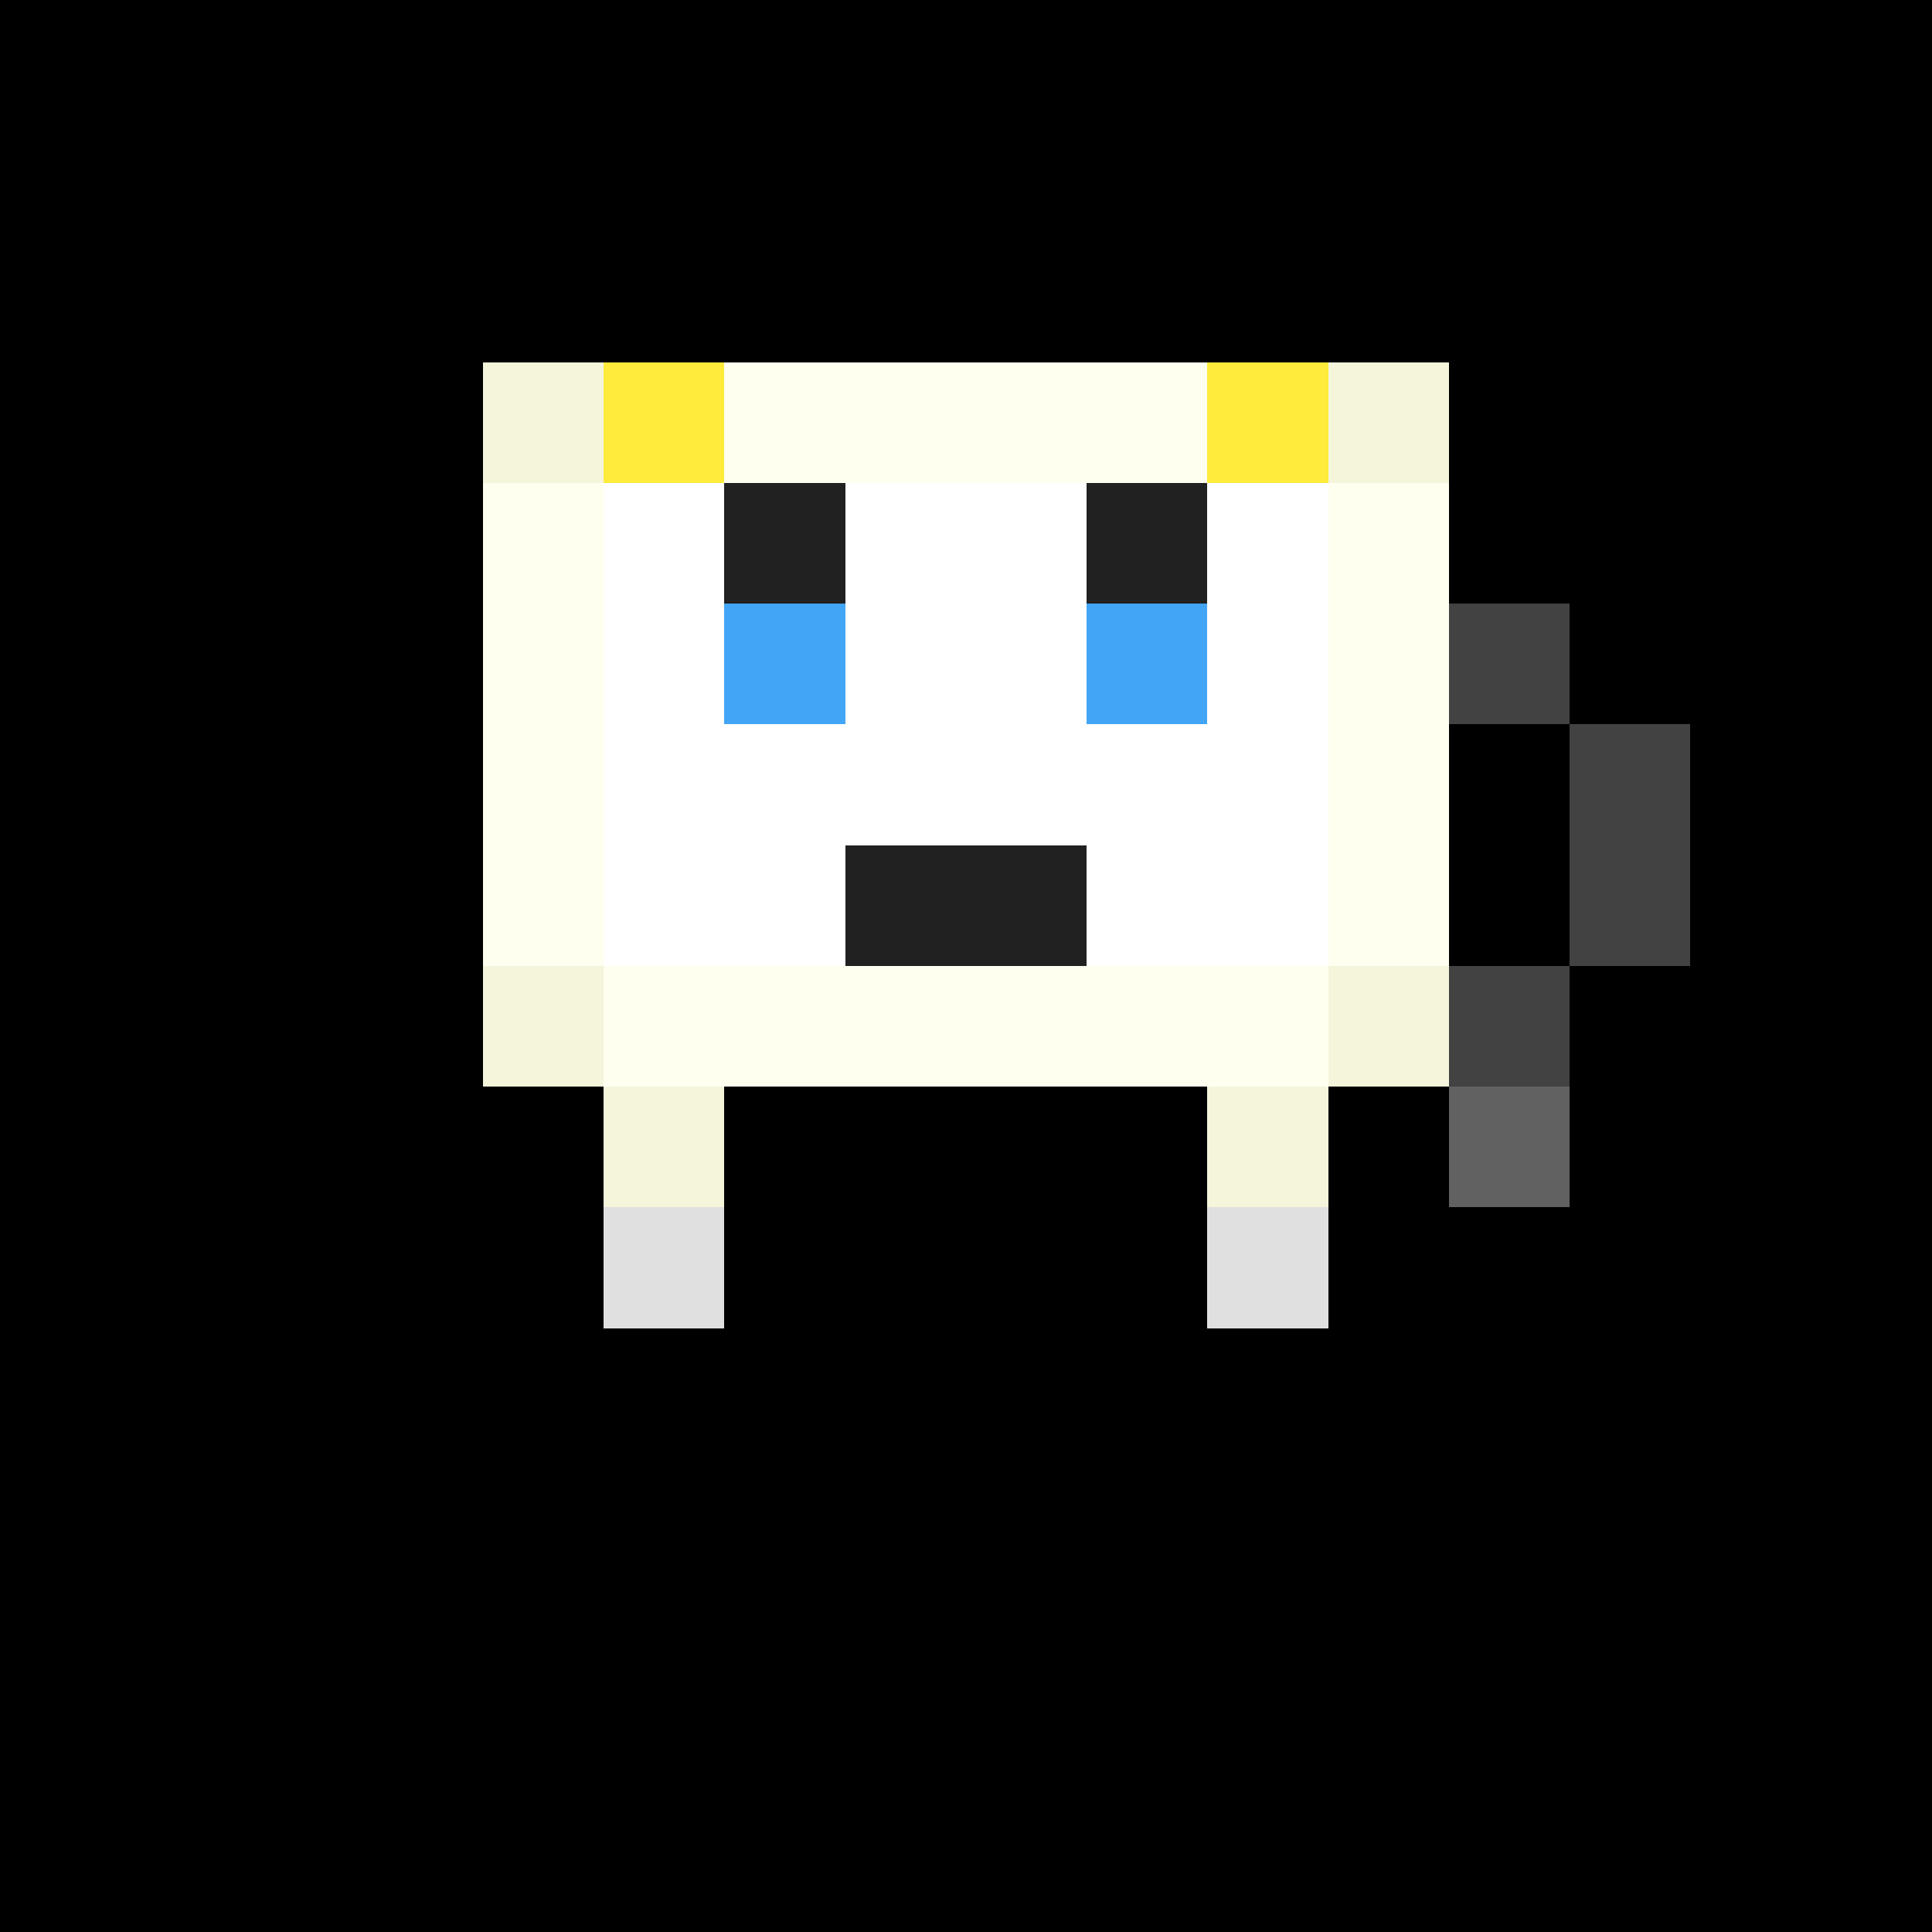
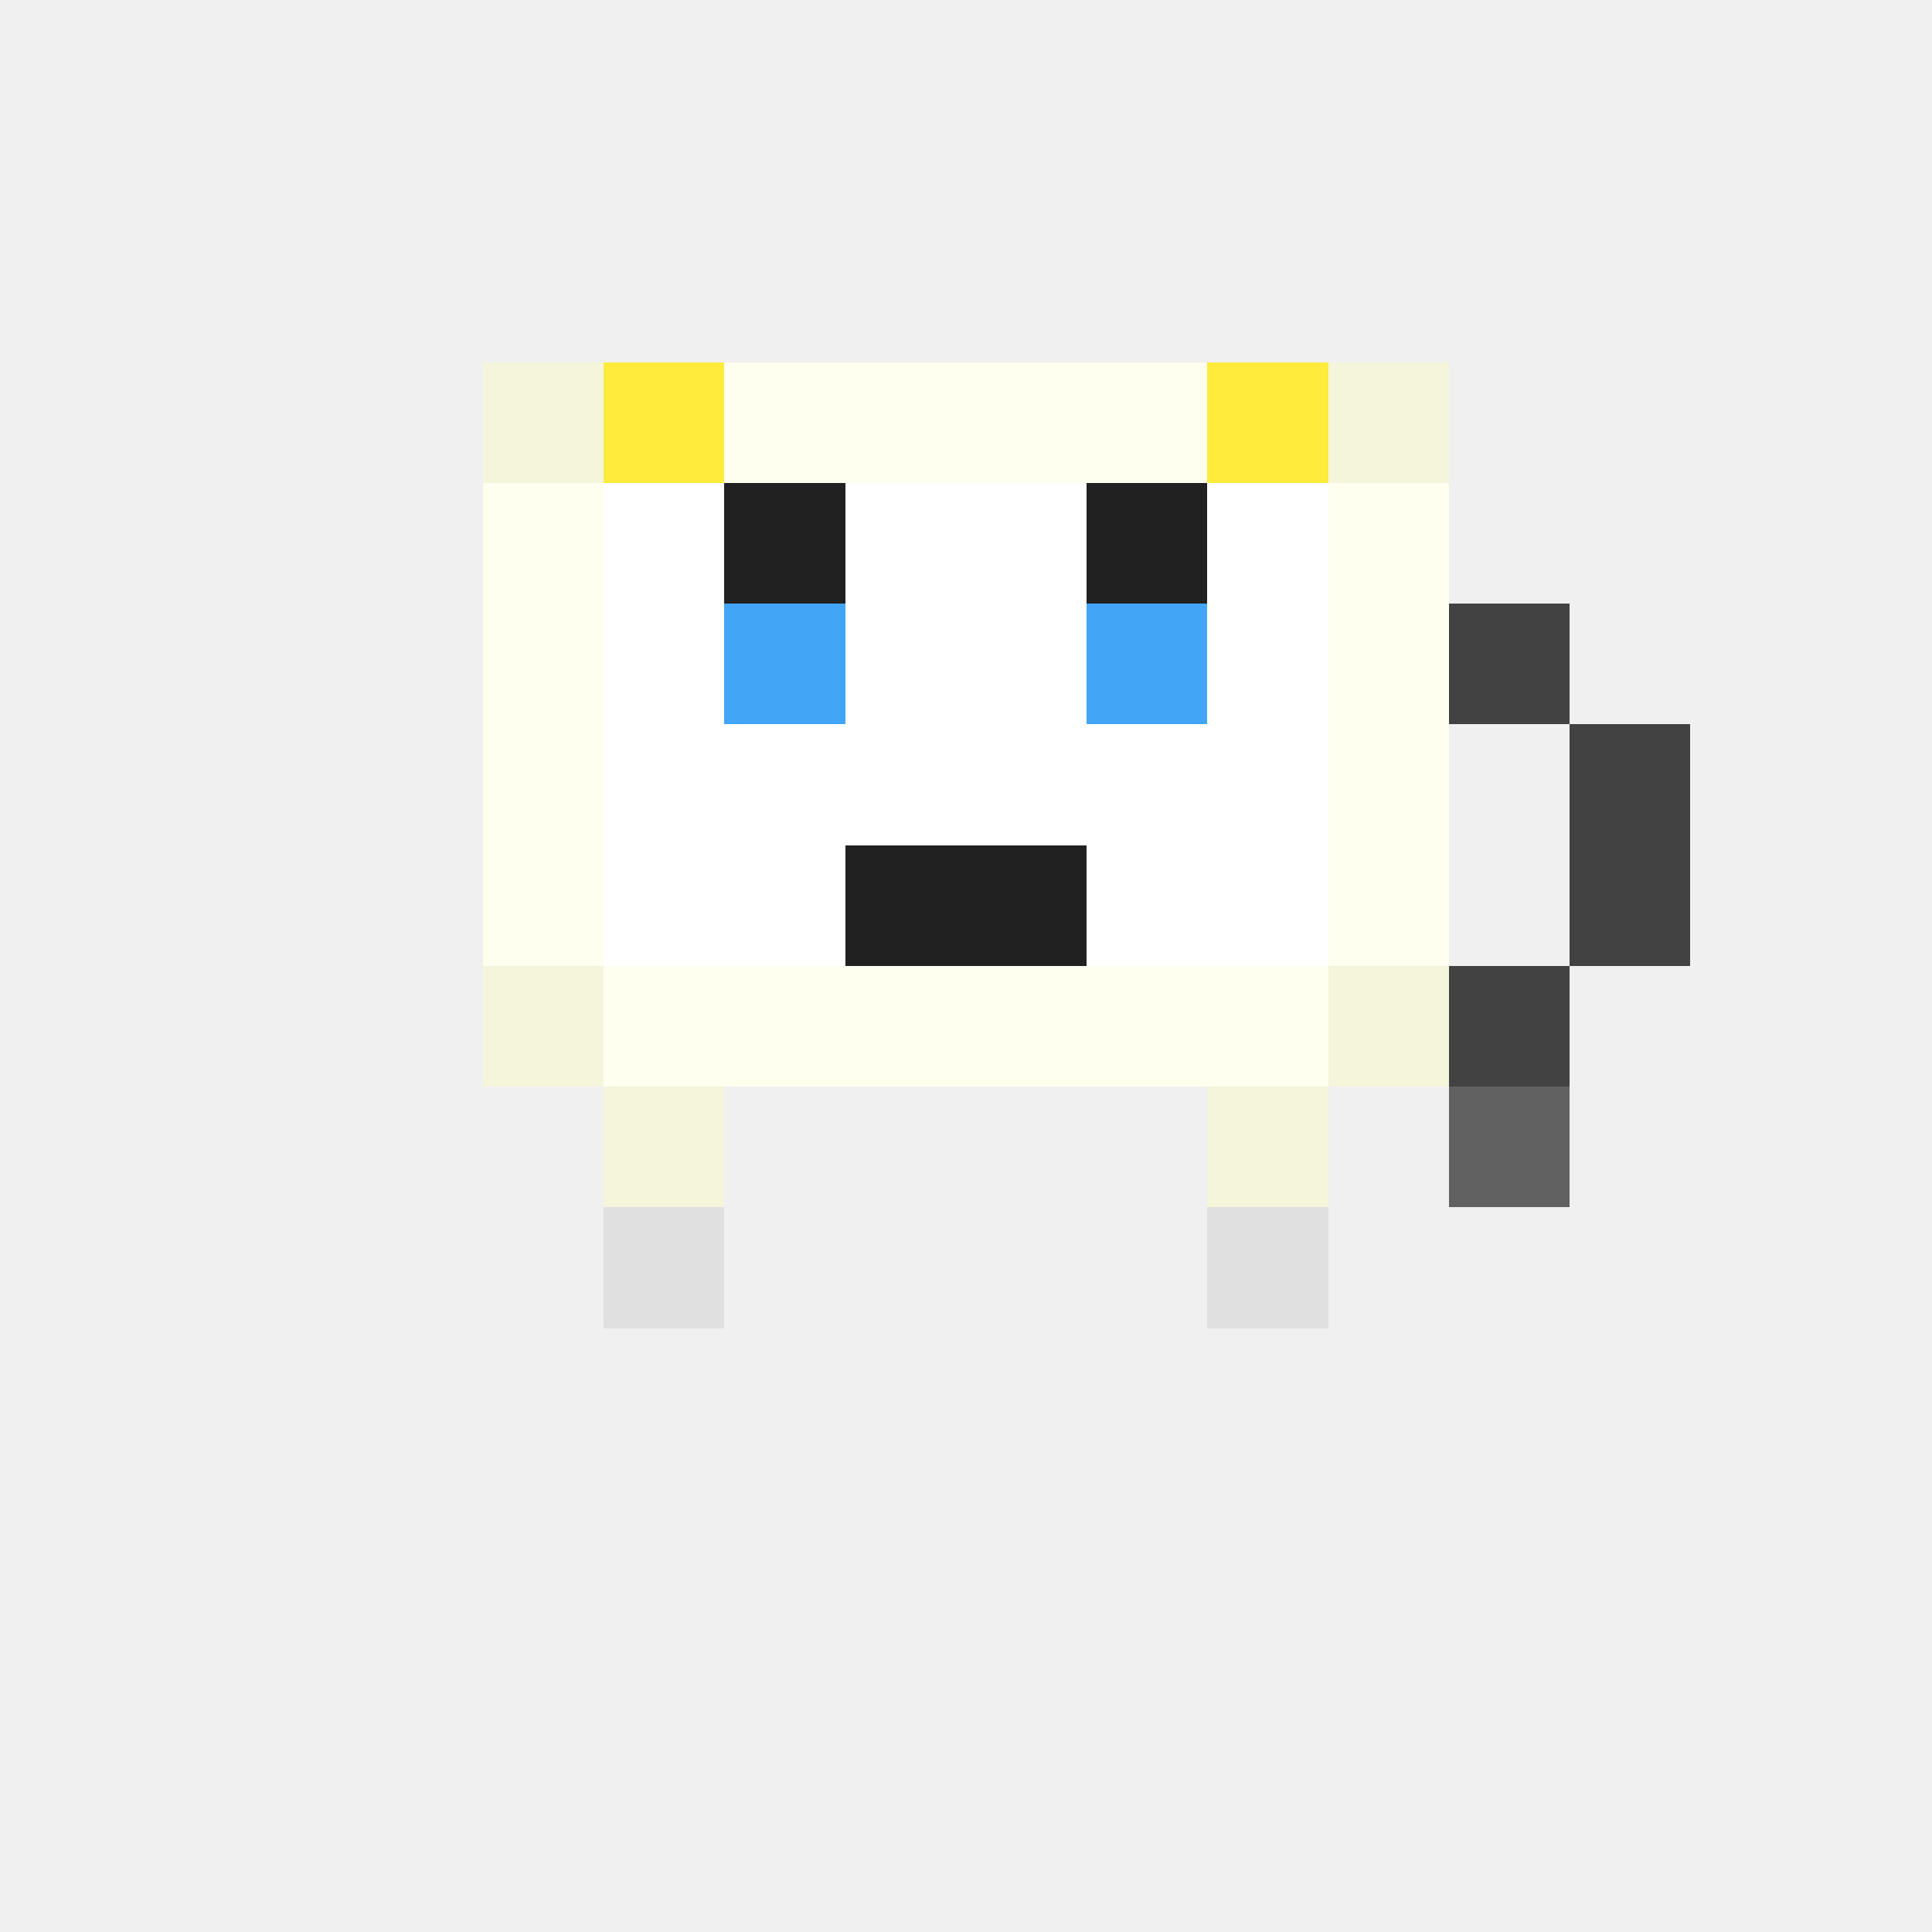
<svg xmlns="http://www.w3.org/2000/svg" viewBox="0 0 16 16" width="256" height="256" shape-rendering="crispEdges">
-   <rect width="16" height="16" fill="#000000" />
  <rect x="4" y="3" width="1" height="1" fill="#f5f5dc" />
  <rect x="5" y="3" width="1" height="1" fill="#fffff0" />
  <rect x="6" y="3" width="1" height="1" fill="#fffff0" />
  <rect x="7" y="3" width="1" height="1" fill="#fffff0" />
  <rect x="8" y="3" width="1" height="1" fill="#fffff0" />
  <rect x="9" y="3" width="1" height="1" fill="#fffff0" />
  <rect x="10" y="3" width="1" height="1" fill="#fffff0" />
  <rect x="11" y="3" width="1" height="1" fill="#f5f5dc" />
  <rect x="4" y="4" width="1" height="1" fill="#fffff0" />
  <rect x="5" y="4" width="1" height="1" fill="#ffffff" />
  <rect x="6" y="4" width="1" height="1" fill="#ffffff" />
  <rect x="7" y="4" width="1" height="1" fill="#ffffff" />
  <rect x="8" y="4" width="1" height="1" fill="#ffffff" />
  <rect x="9" y="4" width="1" height="1" fill="#ffffff" />
  <rect x="10" y="4" width="1" height="1" fill="#ffffff" />
  <rect x="11" y="4" width="1" height="1" fill="#fffff0" />
  <rect x="4" y="5" width="1" height="1" fill="#fffff0" />
  <rect x="5" y="5" width="1" height="1" fill="#ffffff" />
  <rect x="6" y="5" width="1" height="1" fill="#ffffff" />
  <rect x="7" y="5" width="1" height="1" fill="#ffffff" />
  <rect x="8" y="5" width="1" height="1" fill="#ffffff" />
  <rect x="9" y="5" width="1" height="1" fill="#ffffff" />
  <rect x="10" y="5" width="1" height="1" fill="#ffffff" />
  <rect x="11" y="5" width="1" height="1" fill="#fffff0" />
  <rect x="4" y="6" width="1" height="1" fill="#fffff0" />
  <rect x="5" y="6" width="1" height="1" fill="#ffffff" />
  <rect x="6" y="6" width="1" height="1" fill="#ffffff" />
  <rect x="7" y="6" width="1" height="1" fill="#ffffff" />
  <rect x="8" y="6" width="1" height="1" fill="#ffffff" />
  <rect x="9" y="6" width="1" height="1" fill="#ffffff" />
  <rect x="10" y="6" width="1" height="1" fill="#ffffff" />
  <rect x="11" y="6" width="1" height="1" fill="#fffff0" />
  <rect x="4" y="7" width="1" height="1" fill="#fffff0" />
  <rect x="5" y="7" width="1" height="1" fill="#ffffff" />
  <rect x="6" y="7" width="1" height="1" fill="#ffffff" />
  <rect x="7" y="7" width="1" height="1" fill="#ffffff" />
  <rect x="8" y="7" width="1" height="1" fill="#ffffff" />
  <rect x="9" y="7" width="1" height="1" fill="#ffffff" />
  <rect x="10" y="7" width="1" height="1" fill="#ffffff" />
  <rect x="11" y="7" width="1" height="1" fill="#fffff0" />
  <rect x="4" y="8" width="1" height="1" fill="#f5f5dc" />
  <rect x="5" y="8" width="1" height="1" fill="#fffff0" />
  <rect x="6" y="8" width="1" height="1" fill="#fffff0" />
  <rect x="7" y="8" width="1" height="1" fill="#fffff0" />
  <rect x="8" y="8" width="1" height="1" fill="#fffff0" />
  <rect x="9" y="8" width="1" height="1" fill="#fffff0" />
  <rect x="10" y="8" width="1" height="1" fill="#fffff0" />
  <rect x="11" y="8" width="1" height="1" fill="#f5f5dc" />
  <rect x="6" y="4" width="1" height="1" fill="#212121" />
  <rect x="6" y="5" width="1" height="1" fill="#212121" />
  <rect x="9" y="4" width="1" height="1" fill="#212121" />
  <rect x="9" y="5" width="1" height="1" fill="#212121" />
  <rect x="7" y="7" width="1" height="1" fill="#212121" />
  <rect x="8" y="7" width="1" height="1" fill="#212121" />
  <rect x="5" y="9" width="1" height="1" fill="#f5f5dc" />
  <rect x="5" y="10" width="1" height="1" fill="#e0e0e0" />
  <rect x="10" y="9" width="1" height="1" fill="#f5f5dc" />
  <rect x="10" y="10" width="1" height="1" fill="#e0e0e0" />
  <rect x="5" y="3" width="1" height="1" fill="#ffeb3b" />
  <rect x="10" y="3" width="1" height="1" fill="#ffeb3b" />
  <rect x="6" y="5" width="1" height="1" fill="#42a5f5" />
  <rect x="9" y="5" width="1" height="1" fill="#42a5f5" />
  <rect x="12" y="5" width="1" height="1" fill="#424242" />
  <rect x="13" y="6" width="1" height="1" fill="#424242" />
  <rect x="13" y="7" width="1" height="1" fill="#424242" />
  <rect x="12" y="8" width="1" height="1" fill="#424242" />
  <rect x="12" y="9" width="1" height="1" fill="#616161" />
</svg>
